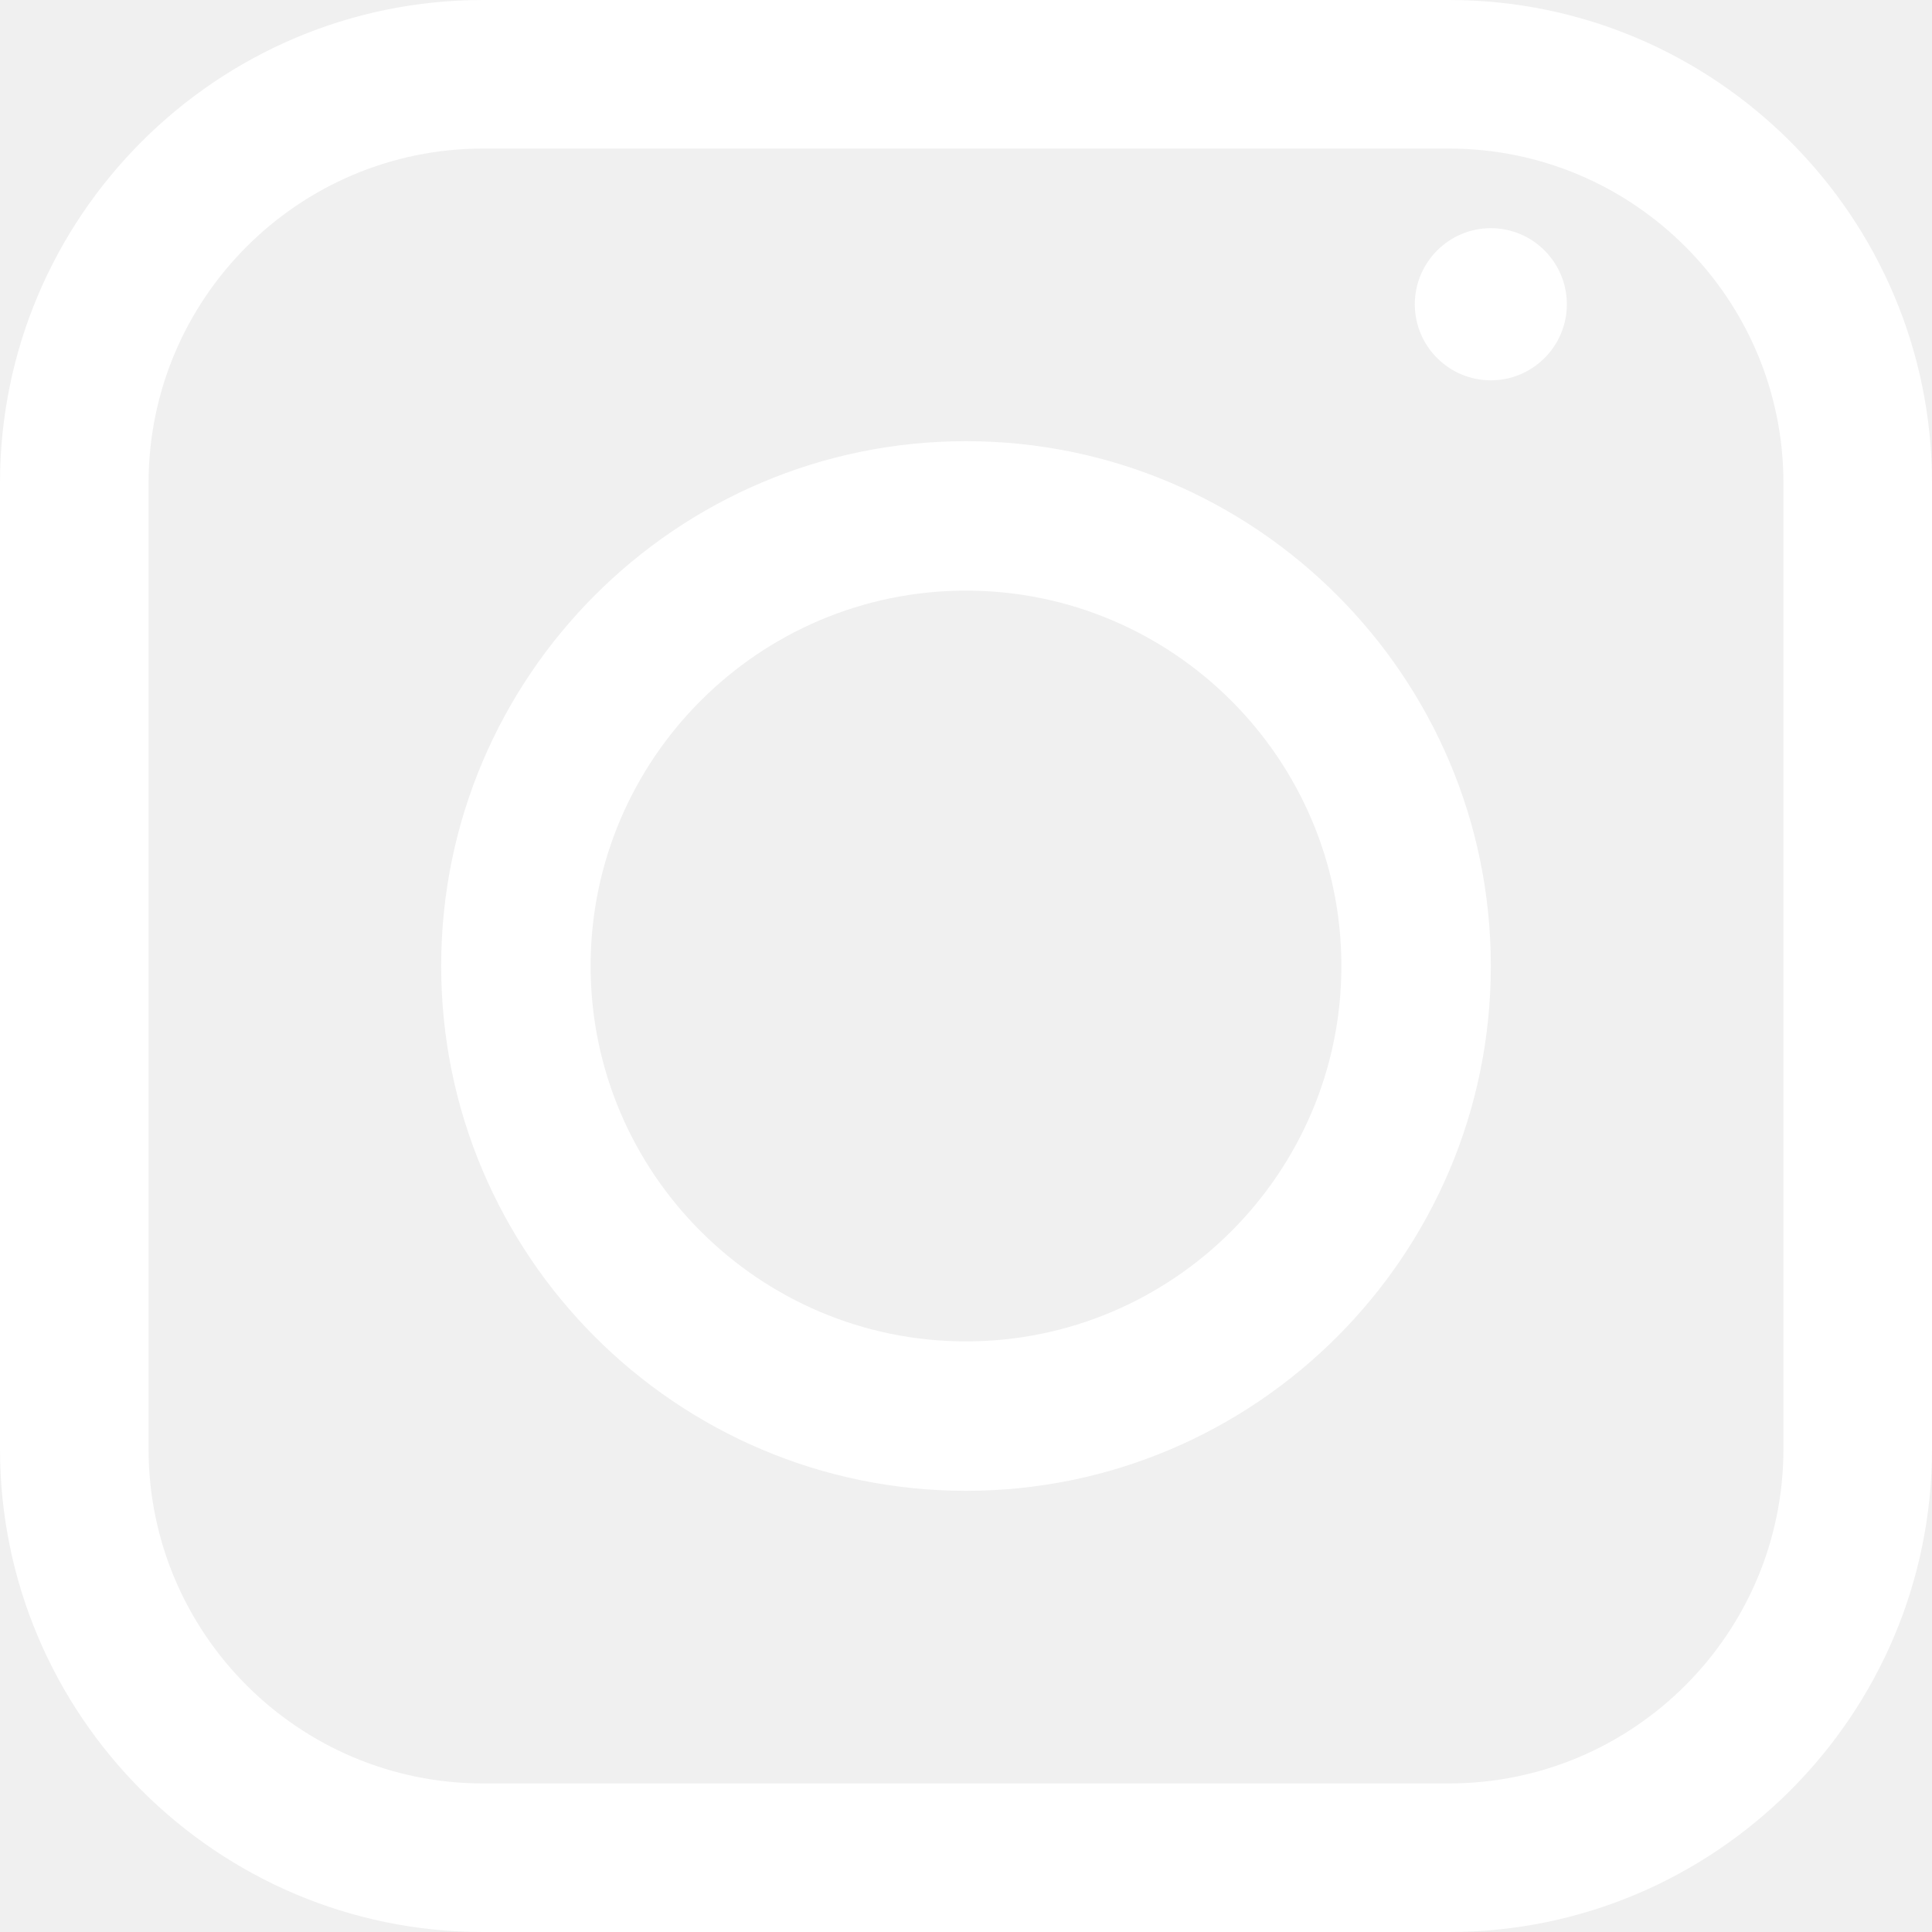
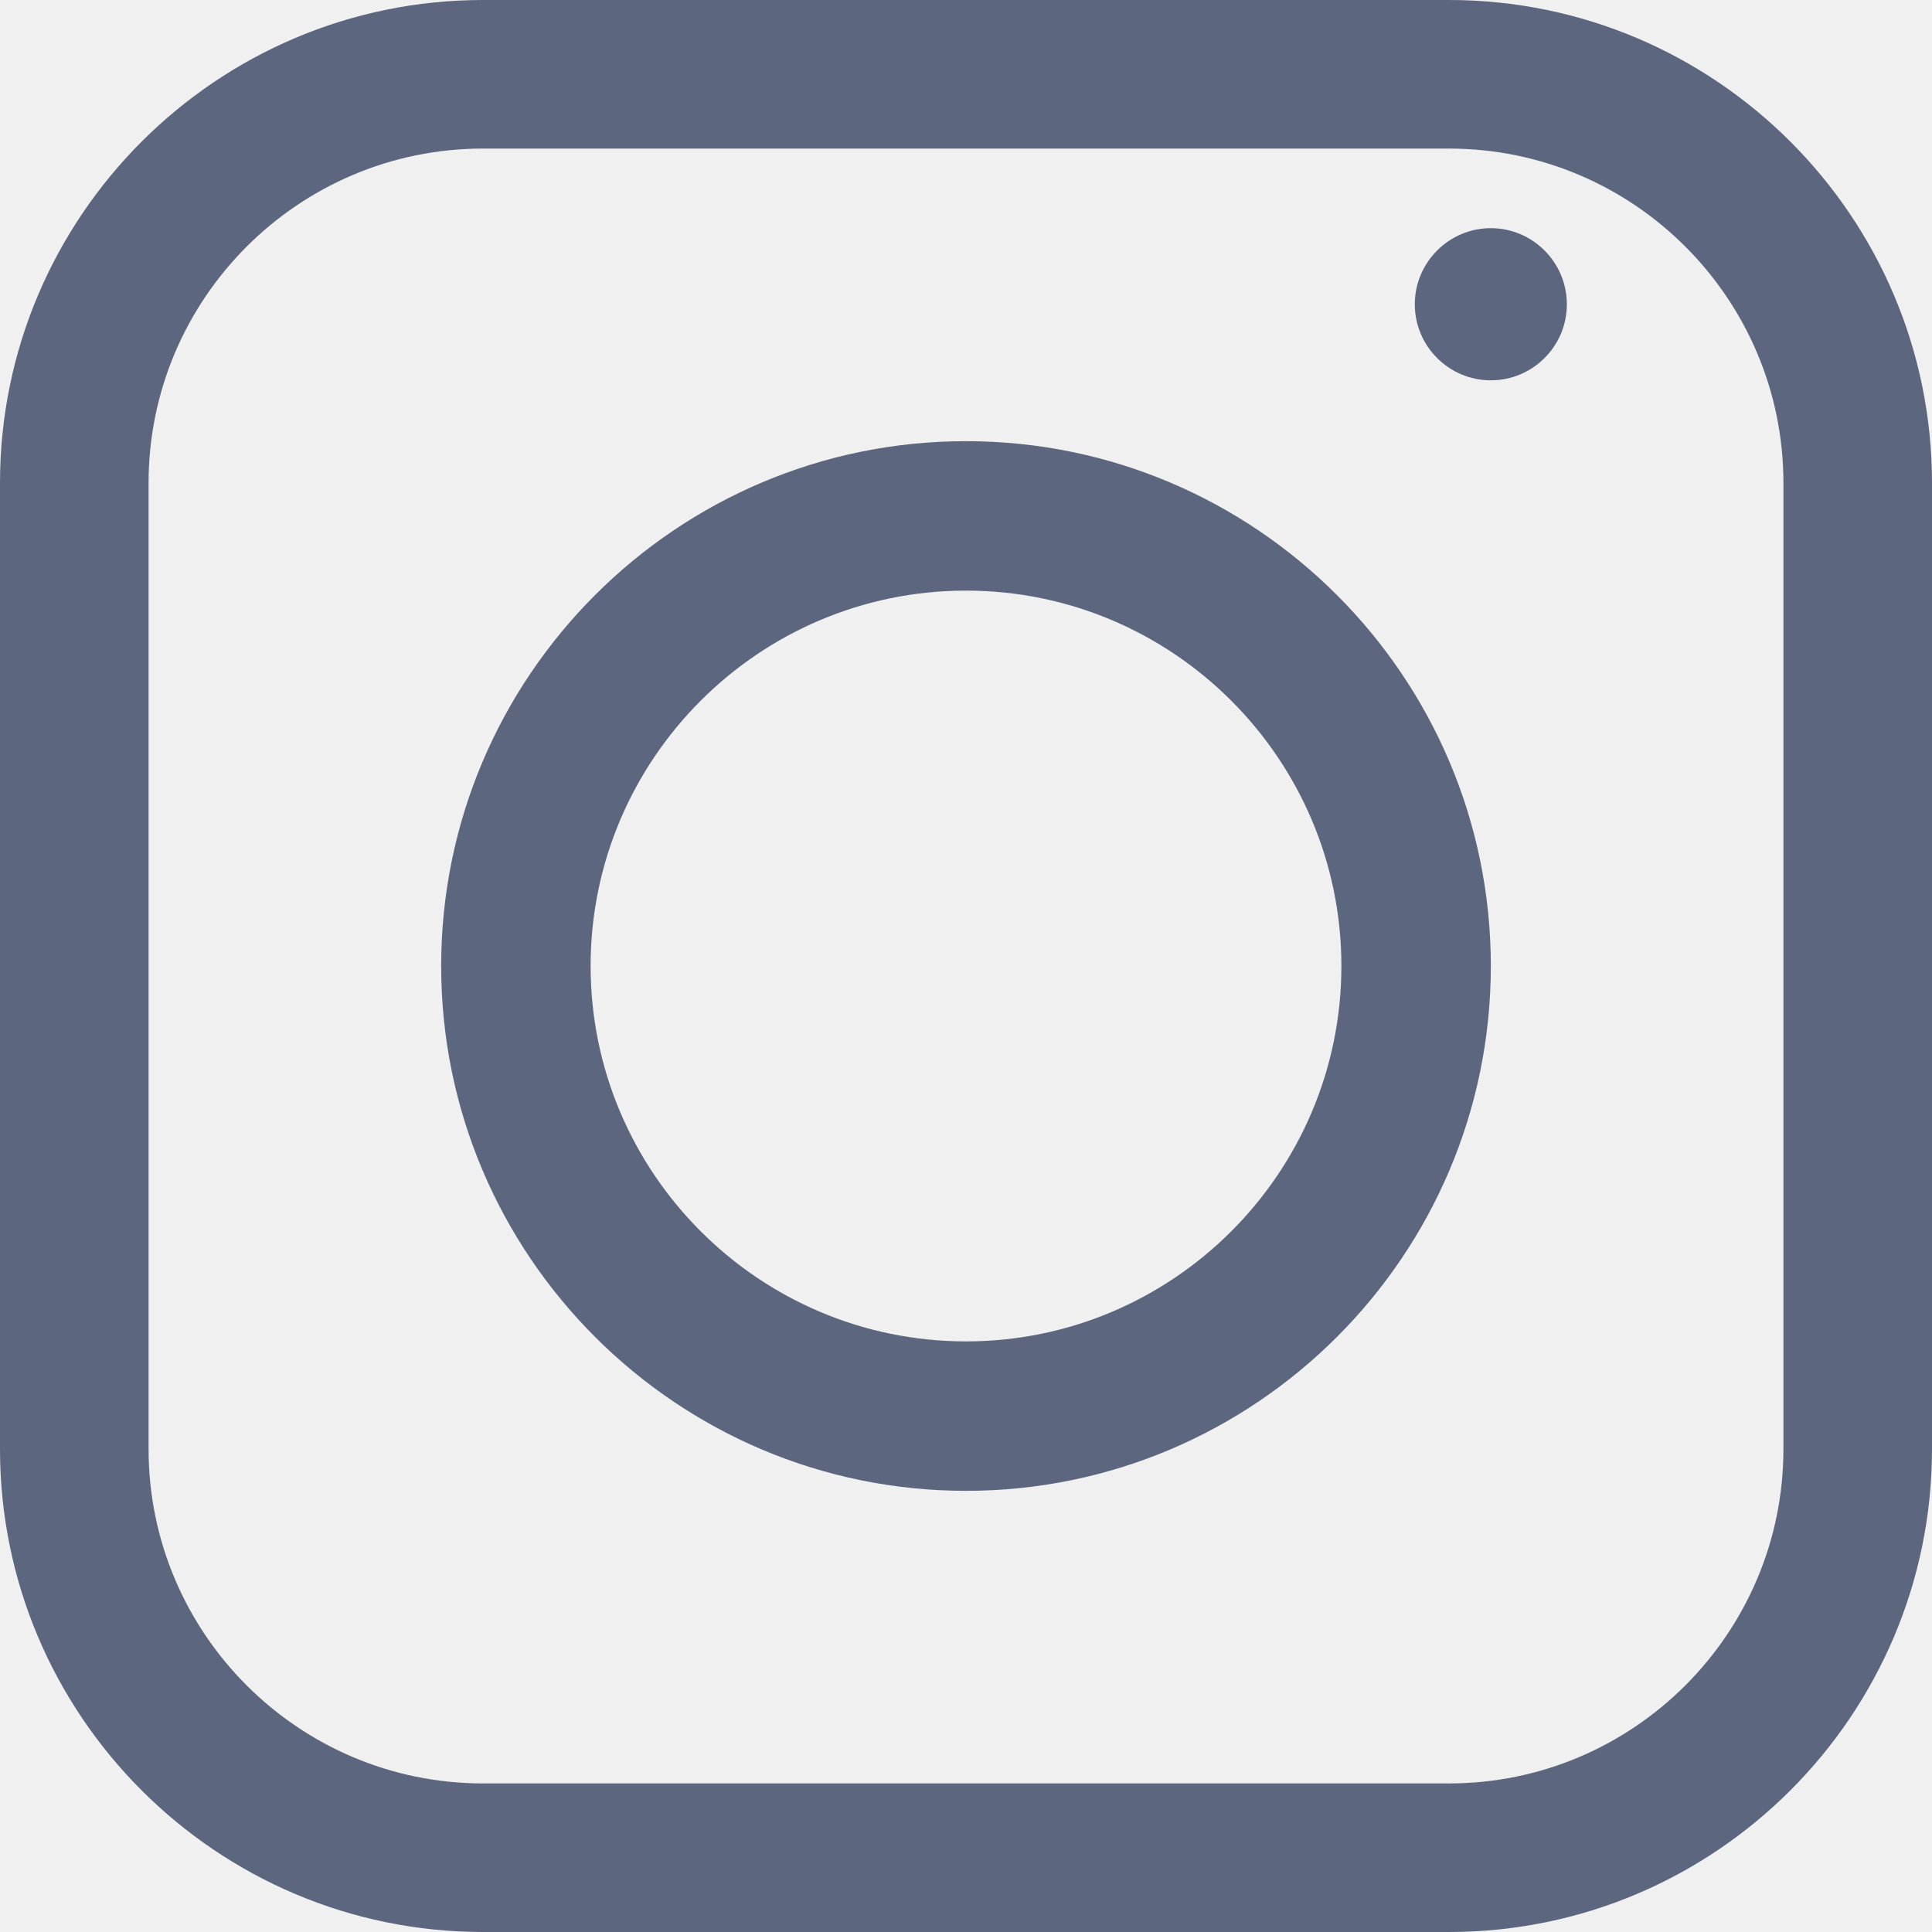
<svg xmlns="http://www.w3.org/2000/svg" width="20px" height="20px" viewBox="0 0 20 20" version="1.1">
  <g id="BandSite" stroke="none" stroke-width="1" fill="none" fill-rule="evenodd">
-     <g id="Icon/Instagram" fill="#FFFFFF" fill-rule="nonzero">
+     <g id="Icon/Instagram" fill="#5C667E" fill-rule="nonzero">
      <path d="M15,0 C17.757,0 20,2.243 20,5 L20,15 C20,17.757 17.757,20 15,20 L5,20 C2.243,20 0,17.757 0,15 L0,5 C0,2.243 2.243,0 5,0 L15,0 Z M18.462,15 L18.462,5 C18.462,3.091 16.909,1.538 15,1.538 L5,1.538 C3.091,1.538 1.538,3.091 1.538,5 L1.538,15 C1.538,16.909 3.091,18.462 5,18.462 L15,18.462 C16.909,18.462 18.462,16.909 18.462,15 Z M10,4.567 C12.996,4.567 15.433,7.004 15.433,10 C15.433,12.996 12.996,15.433 10,15.433 C7.004,15.433 4.567,12.996 4.567,10 C4.567,7.004 7.004,4.567 10,4.567 Z M10,13.886 C12.142,13.886 13.886,12.142 13.886,10 C13.886,7.858 12.142,6.114 10,6.114 C7.857,6.114 6.114,7.858 6.114,10 C6.114,12.142 7.857,13.886 10,13.886 Z M15.433,2.362 C15.867,2.362 16.22,2.716 16.22,3.15 C16.22,3.584 15.867,3.937 15.433,3.937 C14.999,3.937 14.646,3.584 14.646,3.15 C14.646,2.716 14.999,2.362 15.433,2.362 Z" id="Combined-Shape" />
    </g>
  </g>
</svg>
